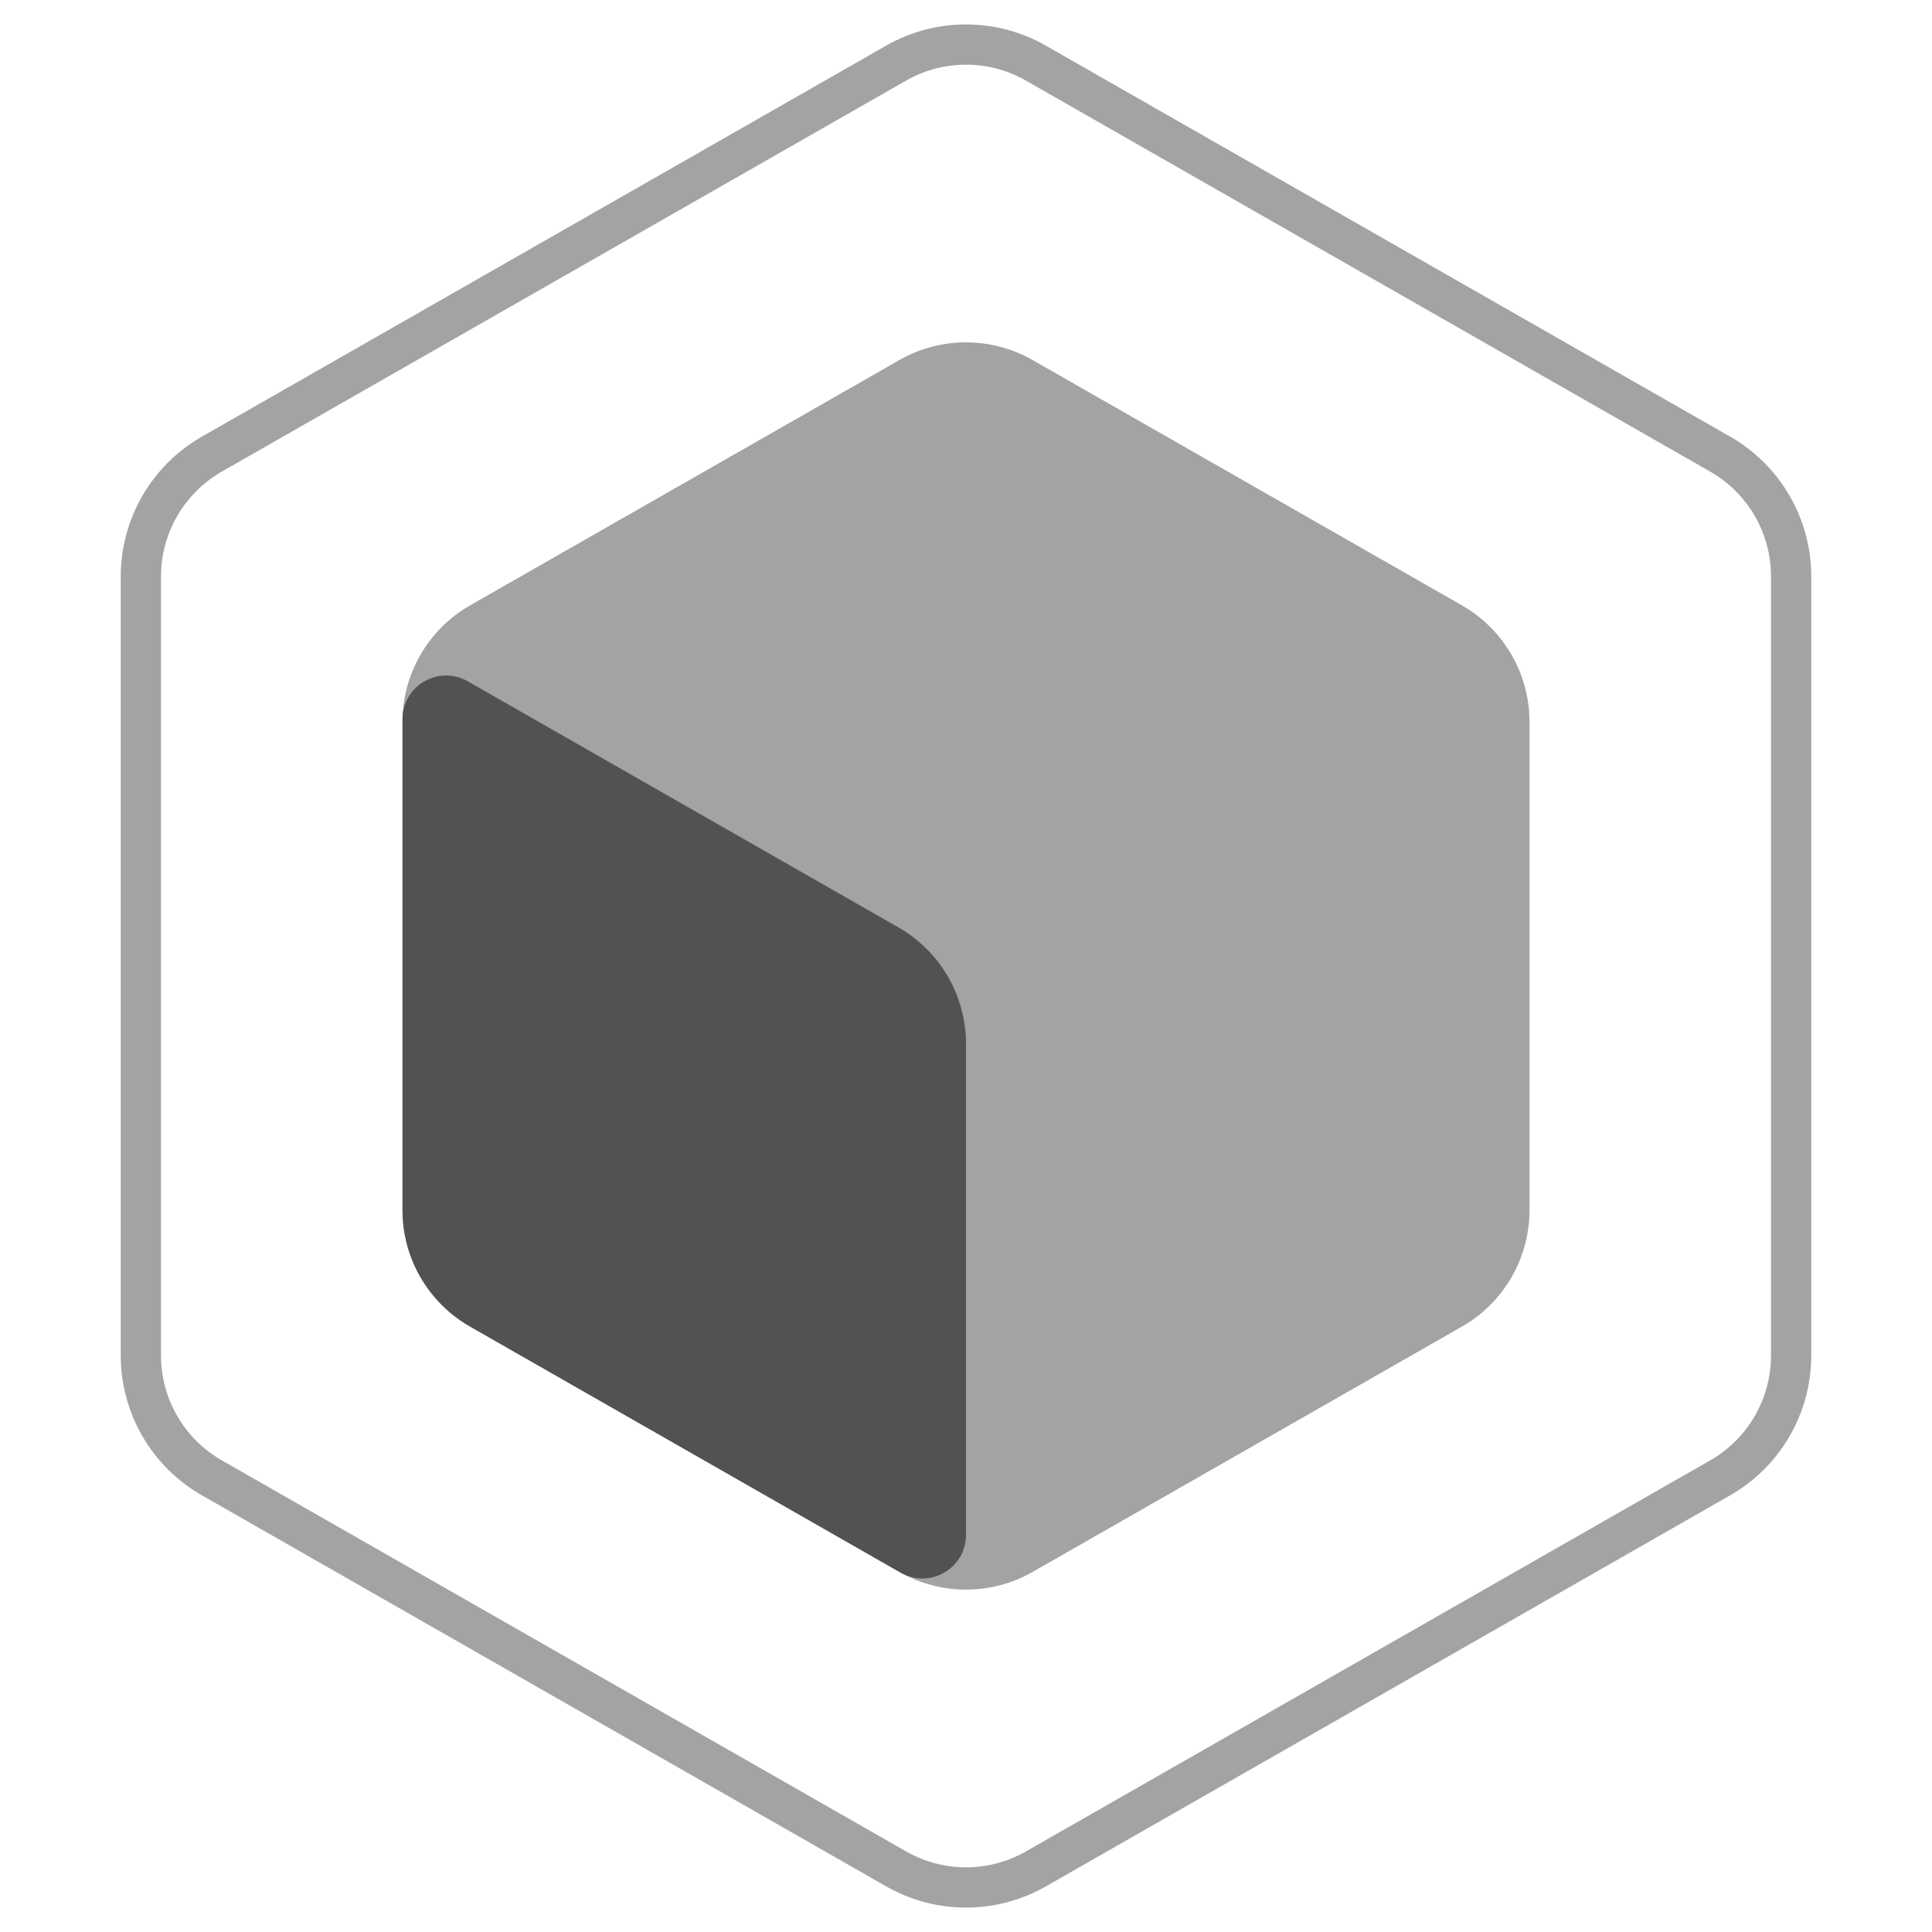
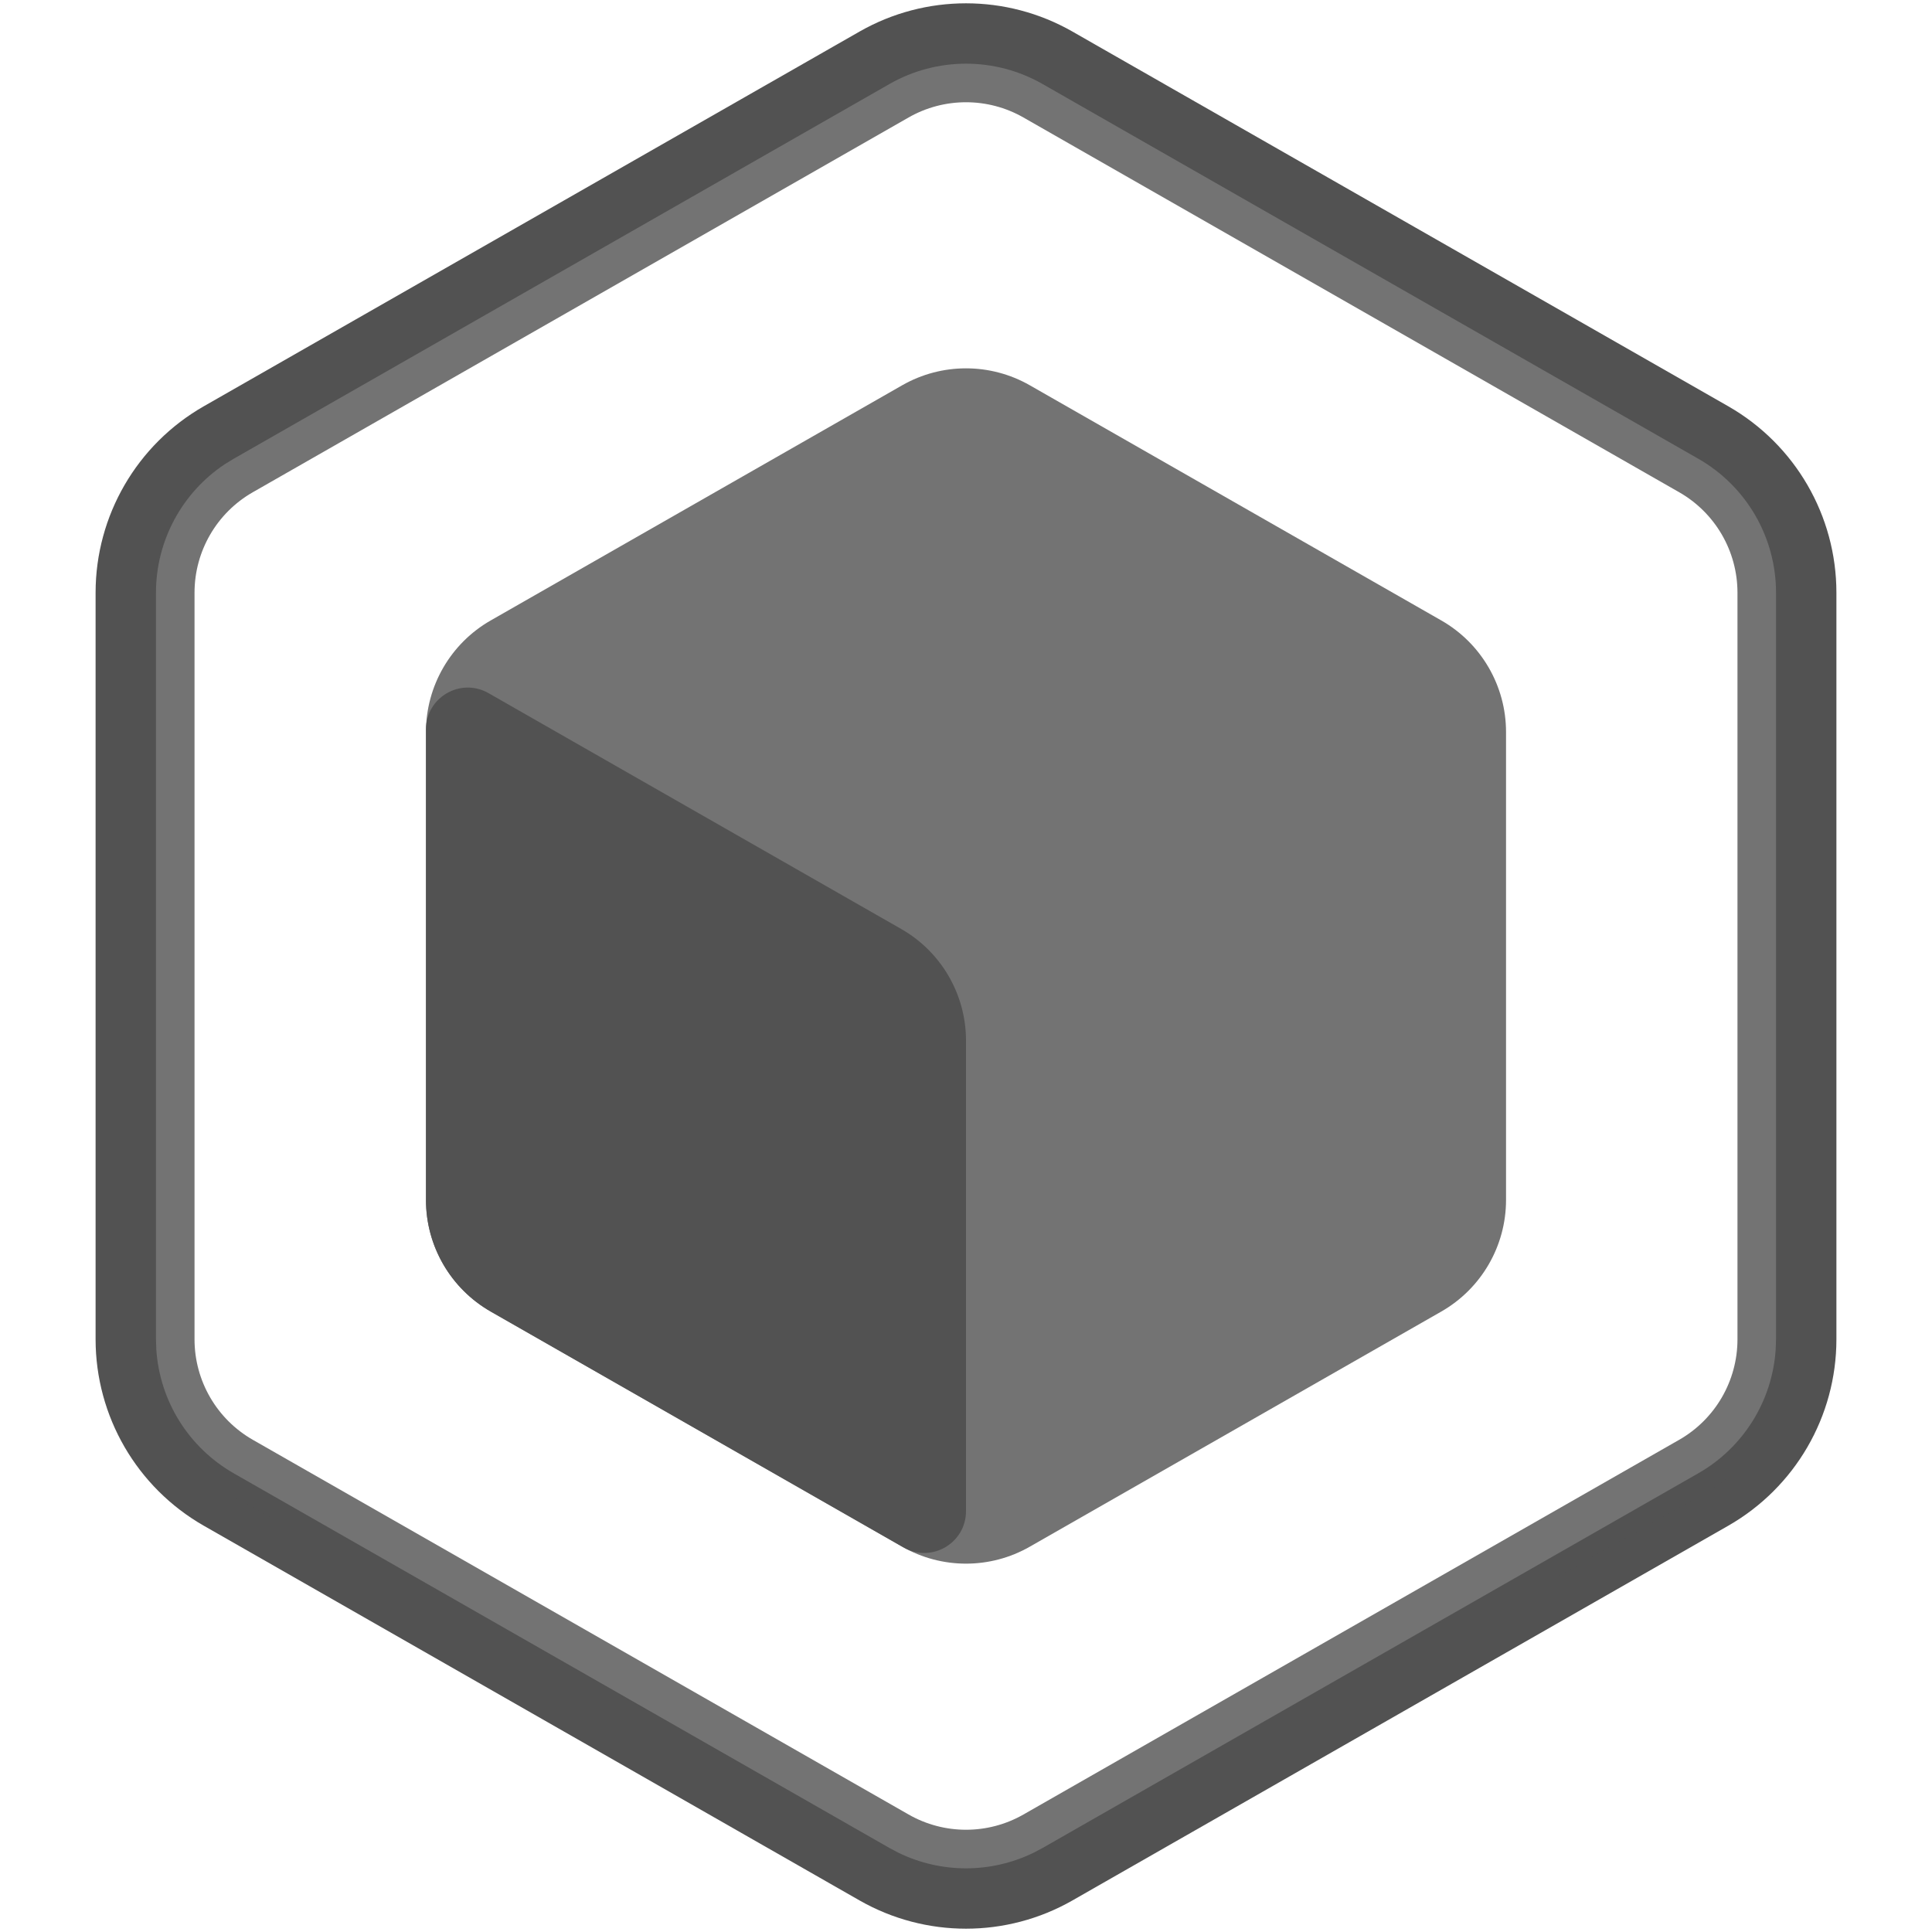
<svg xmlns="http://www.w3.org/2000/svg" width="48" height="48" viewBox="0 0 48 48" fill="none">
-   <path d="M44.5 14.321V33.678C44.5 34.934 43.827 36.094 42.737 36.717L25.737 46.432C24.661 47.047 23.34 47.047 22.264 46.432L5.264 36.717C4.173 36.094 3.5 34.934 3.5 33.678V14.321C3.5 13.065 4.173 11.906 5.264 11.282L22.264 1.568C23.34 0.953 24.66 0.953 25.736 1.568L42.737 11.282C43.827 11.906 44.5 13.065 44.5 14.321Z" stroke="#A3A3A3" />
-   <path d="M38 30.065V17.934C38 16.738 37.359 15.634 36.321 15.04L25.654 8.945C24.629 8.359 23.371 8.359 22.346 8.945L11.68 15.04C10.641 15.634 10 16.738 10 17.934V30.065C10 31.262 10.641 32.366 11.68 32.959L22.346 39.055C23.371 39.64 24.629 39.64 25.654 39.055L36.321 32.959C37.359 32.366 38 31.262 38 30.065Z" fill="#A3A3A3" />
-   <path d="M10 30.065C10 31.262 10.641 32.366 11.68 32.959L22.379 39.074C23.101 39.486 24 38.965 24 38.133V25.934C24 24.738 23.359 23.634 22.32 23.04L11.621 16.926C10.899 16.514 10 17.035 10 17.867V30.065Z" fill="#525252" />
+   <path d="M21.602 1.219C23.087 0.37 24.913 0.37 26.398 1.219L42.69 10.528C44.195 11.389 45.125 12.99 45.125 14.725V33.275C45.125 35.01 44.195 36.611 42.69 37.472L26.398 46.781C24.913 47.63 23.088 47.63 21.602 46.781L5.311 37.472C3.805 36.611 2.875 35.01 2.875 33.275V14.725C2.875 12.99 3.805 11.389 5.311 10.528L21.602 1.219ZM25.902 2.087C24.724 1.414 23.277 1.414 22.099 2.087L5.807 11.396C4.612 12.079 3.875 13.349 3.875 14.725V33.275C3.875 34.651 4.612 35.921 5.807 36.603L22.099 45.913C23.277 46.587 24.724 46.587 25.902 45.913L42.193 36.603C43.388 35.921 44.125 34.651 44.125 33.275V14.725C44.125 13.349 43.388 12.079 42.193 11.396L25.902 2.087Z" fill-rule="evenodd" clip-rule="evenodd" fill="#525252" stroke="#525252" stroke-width="1" />
+   <path d="M43.167 14.725C43.167 13.693 42.614 12.741 41.718 12.229L25.427 2.919C24.543 2.414 23.457 2.414 22.573 2.919L6.282 12.229C5.386 12.741 4.833 13.693 4.833 14.725V33.276C4.833 34.307 5.386 35.26 6.282 35.772L22.574 45.081C23.458 45.586 24.543 45.586 25.427 45.081L41.718 35.772C42.614 35.26 43.167 34.307 43.167 33.276V14.725ZM44.125 33.276L44.116 33.532C44.031 34.808 43.313 35.964 42.193 36.604L25.902 45.913L25.678 46.031C24.619 46.547 23.381 46.547 22.322 46.031L22.099 45.913L5.807 36.604C4.687 35.964 3.969 34.808 3.884 33.532L3.875 33.276V14.725C3.875 13.435 4.523 12.238 5.588 11.531L5.807 11.397L22.099 2.087C23.277 1.414 24.724 1.414 25.902 2.087L42.193 11.397C43.388 12.079 44.125 13.349 44.125 14.725V33.276Z" fill="#737373" />
+   <path d="M37.417 29.813V18.187C37.417 17.041 36.802 15.982 35.807 15.414L25.585 9.572C24.603 9.011 23.397 9.011 22.415 9.572L12.193 15.414C11.198 15.982 10.583 17.041 10.583 18.187V29.813C10.583 30.959 11.198 32.017 12.193 32.586L22.415 38.427C23.397 38.989 24.603 38.989 25.585 38.427L35.807 32.586C36.802 32.017 37.417 30.959 37.417 29.813Z" fill="#737373" />
+   <path d="M10.583 29.813C10.583 30.959 11.198 32.017 12.193 32.586L22.447 38.445C23.139 38.841 24 38.341 24 37.544V25.854C24 24.707 23.386 23.649 22.39 23.08L12.137 17.221C11.444 16.825 10.583 17.325 10.583 18.122V29.813Z" fill="#525252" />
</svg>
